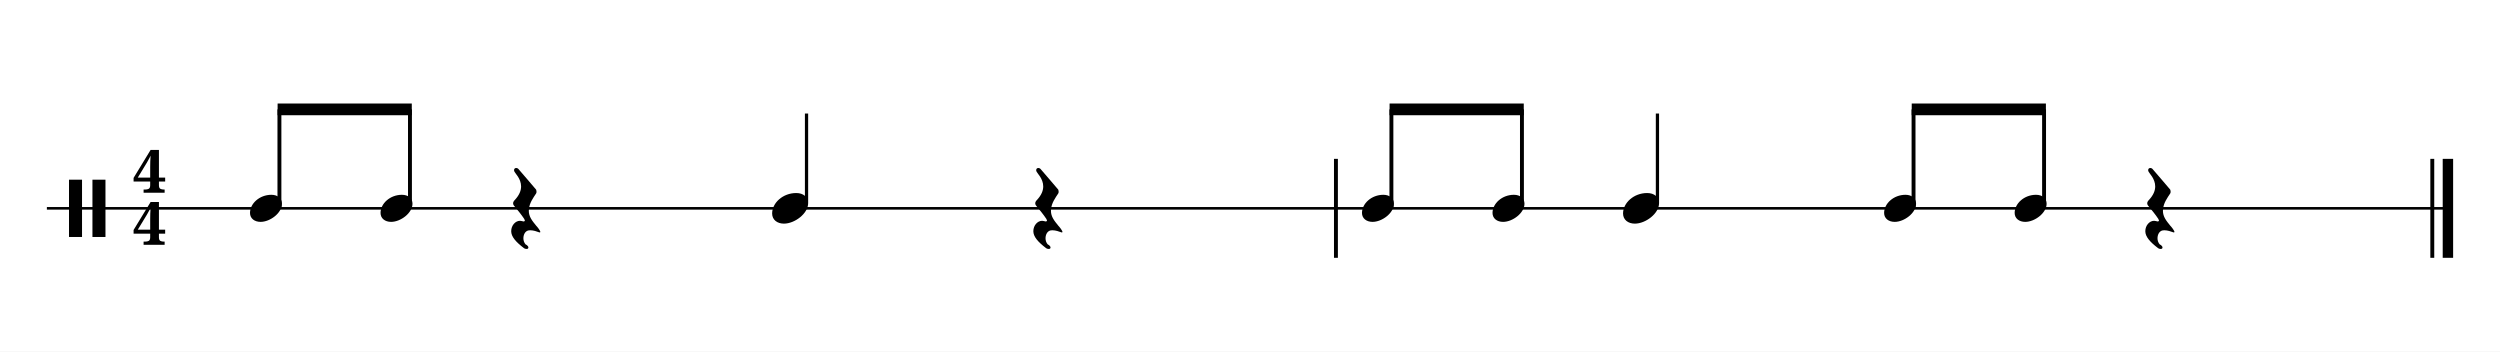
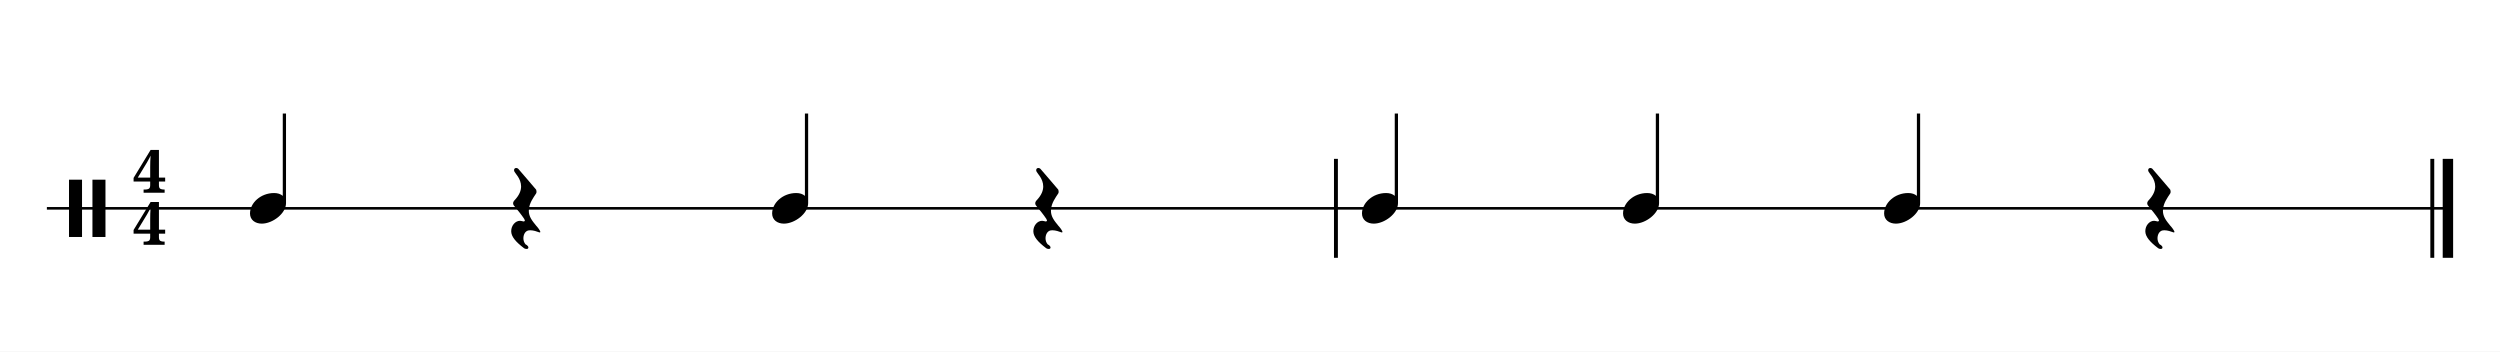
<svg xmlns="http://www.w3.org/2000/svg" width="960" height="135" viewBox="0 0 960 135" role="img" aria-labelledby="title">
  <path fill="white" d="M0 0H960V135H0Z" />
  <path d="M18 80H940" stroke="black" stroke-width="1" />
  <path d="M29 69v22M38 69v22" stroke="black" stroke-width="5" />
  <text x="51" y="74" font-family="Georgia,serif" font-weight="bold" font-size="23">4</text>
  <text x="51" y="94" font-family="Georgia,serif" font-weight="bold" font-size="23">4</text>
-   <path data-smufl="E0A4" fill="black" transform="translate(96.0 100.8) scale(0.52 -0.52)" d="M7.8 30.0 C14.9 30.0 23.6 36.6 23.6 43.4 C23.6 47.4 20.4 50.0 15.8 50.0 C7.0 50.0 0.0 43.5 0.0 36.6 C0.0 32.5 3.4 30.0 7.8 30.0 Z" />
-   <path d="M107.3 80V42" stroke="black" stroke-width="1.5" />
-   <path data-smufl="E0A4" fill="black" transform="translate(146.125 100.8) scale(0.52 -0.52)" d="M7.8 30.0 C14.9 30.0 23.6 36.6 23.6 43.4 C23.6 47.4 20.4 50.0 15.8 50.0 C7.0 50.0 0.0 43.5 0.0 36.6 C0.0 32.5 3.4 30.0 7.8 30.0 Z" />
-   <path d="M157.425 80V42" stroke="black" stroke-width="1.5" />
-   <path data-beam="2" d="M106.6 42H158.125" stroke="black" stroke-width="4.5" />
+   <path data-smufl="E1D5" fill="black" transform="translate(96.0 100.8) scale(0.52 -0.52)" d="M24.2 49.2 C22.6 50.6 20.4 51.3 17.8 51.3 C7.9 51.3 0.0 44.0 0.0 36.2 C0.0 31.5 3.8 28.7 8.7 28.7 C16.7 28.7 26.6 36.2 26.6 43.8 L26.6 110.0 L24.2 110.0 Z" />
  <path data-smufl="E4E5" fill="black" transform="translate(196.25 100.8) scale(0.52 -0.52)" d="M6.2 37.0 C7.5 35.4 8.6 33.8 9.7 32.2 C9.8 31.8 10.2 31.2 10.2 31.0 C10.2 31.0 10.2 30.8 10.1 30.7 C9.9 30.4 9.6 30.3 9.2 30.3 C8.9 30.3 8.2 30.5 7.9 30.6 C7.5 30.6 7.0 30.8 6.6 30.8 C3.2 30.8 0.1 27.4 0.1 23.1 C0.1 19.1 3.5 15.2 9.4 10.7 C10.0 10.2 10.8 10.0 11.4 10.0 C12.0 10.0 12.6 10.2 12.6 10.5 C12.7 10.7 12.8 10.9 12.8 11.0 C12.8 11.8 12.2 12.4 11.5 13.0 C10.5 13.0 9.6 15.1 9.4 15.8 C9.2 16.5 9.1 17.2 9.1 17.9 C9.1 20.4 10.3 23.2 12.9 23.7 C13.3 23.8 13.7 23.8 14.2 23.8 C16.5 23.8 19.1 22.9 20.4 22.4 C20.5 22.4 20.6 22.3 20.6 22.3 C20.9 22.2 21.0 22.2 21.2 22.2 C21.4 22.2 21.6 22.3 21.6 22.6 C21.6 23.5 19.5 26.2 18.6 27.1 C15.6 30.8 13.1 33.8 13.1 38.2 C13.1 38.6 13.2 39.0 13.2 39.3 C13.5 43.9 16.4 47.8 18.5 51.0 C18.7 51.4 18.8 51.8 18.8 52.2 C18.8 53.0 18.5 53.8 18.5 53.8 C18.5 53.8 6.6 67.8 5.3 69.2 C4.9 69.6 4.3 69.8 3.8 69.8 C3.0 69.8 2.2 69.3 2.2 68.2 C2.2 67.8 2.3 67.4 2.6 66.9 C2.9 66.0 7.4 61.9 7.4 56.2 C7.4 53.2 6.2 49.8 2.6 46.0 C1.8 45.2 1.5 44.3 1.5 43.7 C1.5 42.6 2.3 41.8 2.3 41.8 Z" />
  <path data-smufl="E1D5" fill="black" transform="translate(296.5 100.8) scale(0.52 -0.52)" d="M24.2 49.2 C22.6 50.6 20.4 51.3 17.8 51.3 C7.9 51.3 0.0 44.0 0.0 36.2 C0.0 31.5 3.8 28.7 8.7 28.7 C16.7 28.7 26.6 36.2 26.6 43.8 L26.6 110.0 L24.2 110.0 Z" />
  <path data-smufl="E4E5" fill="black" transform="translate(396.75 100.8) scale(0.52 -0.52)" d="M6.2 37.0 C7.5 35.4 8.6 33.8 9.7 32.2 C9.8 31.8 10.2 31.2 10.2 31.0 C10.2 31.0 10.2 30.8 10.1 30.7 C9.9 30.4 9.6 30.3 9.2 30.3 C8.9 30.3 8.2 30.5 7.9 30.6 C7.5 30.6 7.0 30.8 6.6 30.8 C3.2 30.8 0.1 27.4 0.1 23.1 C0.1 19.1 3.5 15.2 9.4 10.7 C10.0 10.2 10.8 10.0 11.4 10.0 C12.0 10.0 12.6 10.2 12.6 10.5 C12.7 10.7 12.8 10.9 12.8 11.0 C12.8 11.8 12.2 12.4 11.5 13.0 C10.5 13.0 9.6 15.1 9.4 15.8 C9.2 16.5 9.1 17.2 9.1 17.9 C9.1 20.4 10.3 23.2 12.9 23.7 C13.3 23.8 13.7 23.8 14.2 23.8 C16.5 23.8 19.1 22.9 20.4 22.4 C20.5 22.4 20.6 22.3 20.6 22.3 C20.9 22.2 21.0 22.2 21.2 22.2 C21.4 22.2 21.6 22.3 21.6 22.6 C21.6 23.5 19.5 26.2 18.6 27.1 C15.6 30.8 13.1 33.8 13.1 38.2 C13.1 38.6 13.2 39.0 13.2 39.3 C13.5 43.9 16.4 47.8 18.5 51.0 C18.7 51.4 18.8 51.8 18.8 52.2 C18.8 53.0 18.5 53.8 18.5 53.8 C18.5 53.8 6.6 67.8 5.3 69.2 C4.9 69.6 4.3 69.8 3.8 69.8 C3.0 69.8 2.2 69.3 2.2 68.2 C2.2 67.8 2.3 67.4 2.6 66.9 C2.9 66.0 7.4 61.9 7.4 56.2 C7.4 53.2 6.2 49.8 2.6 46.0 C1.8 45.2 1.5 44.3 1.5 43.7 C1.5 42.6 2.3 41.8 2.3 41.8 Z" />
  <path d="M513.0 61v38" stroke="black" stroke-width="1.5" />
-   <path data-smufl="E0A4" fill="black" transform="translate(523.0 100.8) scale(0.52 -0.52)" d="M7.8 30.0 C14.9 30.0 23.6 36.6 23.6 43.4 C23.6 47.4 20.4 50.0 15.8 50.0 C7.0 50.0 0.0 43.5 0.0 36.6 C0.0 32.5 3.4 30.0 7.8 30.0 Z" />
-   <path d="M534.3 80V42" stroke="black" stroke-width="1.5" />
-   <path data-smufl="E0A4" fill="black" transform="translate(573.125 100.8) scale(0.52 -0.52)" d="M7.8 30.0 C14.9 30.0 23.6 36.6 23.6 43.4 C23.6 47.4 20.4 50.0 15.8 50.0 C7.0 50.0 0.0 43.5 0.0 36.6 C0.0 32.5 3.4 30.0 7.8 30.0 Z" />
-   <path d="M584.425 80V42" stroke="black" stroke-width="1.5" />
-   <path data-beam="2" d="M533.6 42H585.125" stroke="black" stroke-width="4.5" />
+   <path data-smufl="E1D5" fill="black" transform="translate(523.0 100.8) scale(0.52 -0.52)" d="M24.2 49.2 C22.6 50.6 20.4 51.3 17.8 51.3 C7.9 51.3 0.0 44.0 0.0 36.2 C0.0 31.5 3.8 28.7 8.7 28.7 C16.7 28.7 26.6 36.2 26.6 43.8 L26.6 110.0 L24.2 110.0 Z" />
  <path data-smufl="E1D5" fill="black" transform="translate(623.25 100.8) scale(0.52 -0.52)" d="M24.2 49.2 C22.6 50.6 20.4 51.3 17.8 51.3 C7.9 51.3 0.0 44.0 0.0 36.2 C0.0 31.5 3.8 28.7 8.7 28.7 C16.7 28.7 26.6 36.2 26.6 43.8 L26.6 110.0 L24.2 110.0 Z" />
-   <path data-smufl="E0A4" fill="black" transform="translate(723.5 100.8) scale(0.52 -0.52)" d="M7.8 30.0 C14.9 30.0 23.6 36.6 23.6 43.4 C23.6 47.4 20.4 50.0 15.8 50.0 C7.0 50.0 0.0 43.5 0.0 36.6 C0.0 32.5 3.4 30.0 7.8 30.0 Z" />
-   <path d="M734.8 80V42" stroke="black" stroke-width="1.5" />
-   <path data-smufl="E0A4" fill="black" transform="translate(773.625 100.8) scale(0.52 -0.52)" d="M7.8 30.0 C14.9 30.0 23.6 36.6 23.6 43.4 C23.6 47.4 20.4 50.0 15.8 50.0 C7.0 50.0 0.0 43.5 0.0 36.6 C0.0 32.5 3.4 30.0 7.8 30.0 Z" />
-   <path d="M784.925 80V42" stroke="black" stroke-width="1.5" />
-   <path data-beam="2" d="M734.1 42H785.625" stroke="black" stroke-width="4.5" />
+   <path data-smufl="E1D5" fill="black" transform="translate(723.5 100.8) scale(0.52 -0.52)" d="M24.2 49.2 C22.6 50.6 20.4 51.3 17.8 51.3 C7.9 51.3 0.0 44.0 0.0 36.2 C0.0 31.5 3.8 28.7 8.7 28.7 C16.7 28.7 26.6 36.2 26.6 43.8 L26.6 110.0 L24.2 110.0 Z" />
  <path data-smufl="E4E5" fill="black" transform="translate(823.75 100.8) scale(0.52 -0.52)" d="M6.2 37.0 C7.5 35.4 8.6 33.8 9.7 32.2 C9.8 31.8 10.2 31.2 10.2 31.0 C10.2 31.0 10.2 30.8 10.1 30.7 C9.9 30.4 9.6 30.3 9.2 30.3 C8.9 30.3 8.2 30.5 7.9 30.6 C7.5 30.6 7.0 30.8 6.6 30.8 C3.2 30.8 0.1 27.4 0.1 23.1 C0.1 19.1 3.5 15.2 9.4 10.7 C10.0 10.2 10.8 10.0 11.4 10.0 C12.0 10.0 12.6 10.2 12.6 10.5 C12.7 10.7 12.8 10.9 12.8 11.0 C12.8 11.8 12.2 12.4 11.5 13.0 C10.5 13.0 9.6 15.1 9.4 15.8 C9.2 16.5 9.1 17.2 9.1 17.9 C9.1 20.4 10.3 23.2 12.9 23.7 C13.3 23.8 13.7 23.8 14.2 23.8 C16.5 23.8 19.1 22.9 20.4 22.4 C20.5 22.4 20.6 22.3 20.6 22.3 C20.9 22.2 21.0 22.2 21.2 22.2 C21.4 22.2 21.6 22.3 21.6 22.6 C21.6 23.5 19.5 26.2 18.6 27.1 C15.6 30.8 13.1 33.8 13.1 38.2 C13.1 38.6 13.2 39.0 13.2 39.3 C13.5 43.9 16.4 47.8 18.5 51.0 C18.7 51.4 18.8 51.8 18.8 52.2 C18.8 53.0 18.5 53.8 18.5 53.8 C18.5 53.8 6.6 67.8 5.3 69.2 C4.9 69.6 4.3 69.8 3.8 69.8 C3.0 69.8 2.2 69.3 2.2 68.2 C2.2 67.8 2.3 67.4 2.6 66.9 C2.9 66.0 7.4 61.9 7.4 56.2 C7.4 53.2 6.2 49.8 2.6 46.0 C1.8 45.2 1.5 44.3 1.5 43.7 C1.5 42.6 2.3 41.8 2.3 41.8 Z" />
  <path d="M934.0 61v38" stroke="black" stroke-width="1.5" />
  <path d="M940.0 61v38" stroke="black" stroke-width="4" />
</svg>
